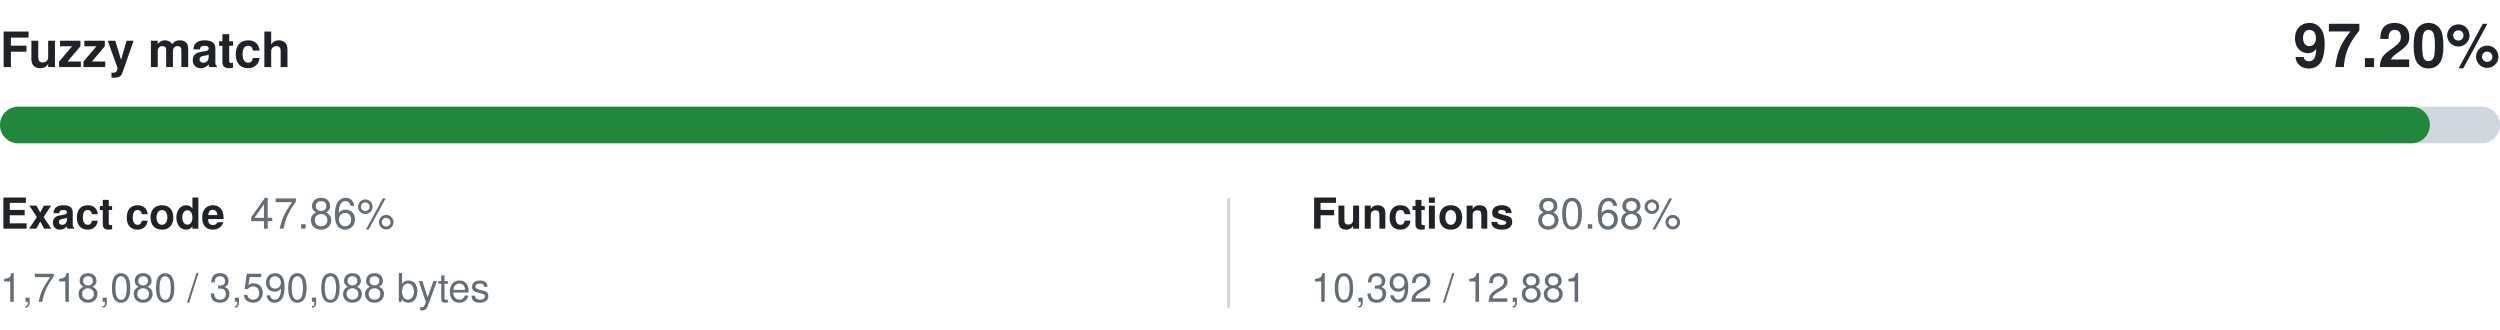
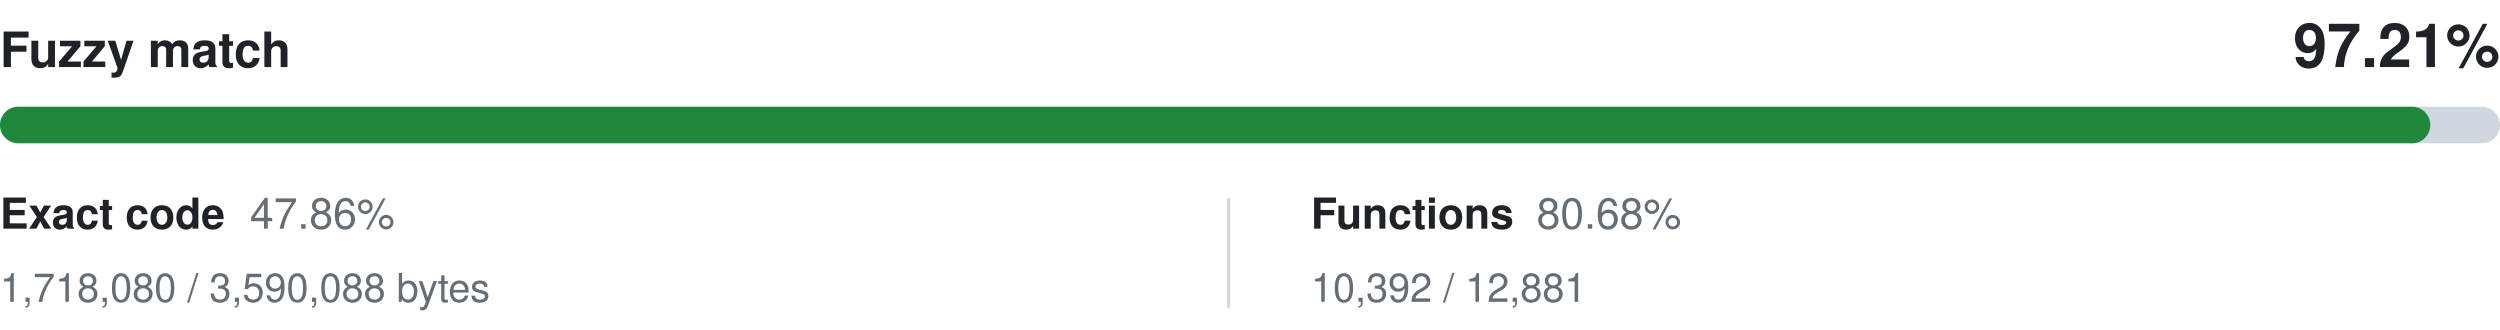
<svg xmlns="http://www.w3.org/2000/svg" width="820" height="108" viewBox="0 0 820 108" role="img" aria-labelledby="title desc">
  <style>
    .primary { fill: #1f2328; }
    .secondary { fill: #656d76; }
    .track { fill: #d0d7de; }
    @media (prefers-color-scheme: dark) {
      .primary { fill: #f0f6fc; }
      .secondary { fill: #8c959f; }
      .track { fill: #30363d; }
    }
  </style>
  <g font-family="-apple-system,BlinkMacSystemFont,Segoe UI,Helvetica,Arial,sans-serif">
    <text x="0" y="22" class="primary" font-size="16" font-weight="600">Fuzzy match</text>
-     <text x="820" y="22" class="primary" font-size="20" font-weight="600" text-anchor="end">97.20%</text>
+     <text x="820" y="22" class="primary" font-size="20" font-weight="600" text-anchor="end">97.21%</text>
    <rect y="35" width="820" height="12" rx="6" class="track" />
-     <rect y="35" width="797.00" height="12" rx="6" fill="#1f883d" />
+     <rect y="35" width="797.14" height="12" rx="6" fill="#1f883d" />
    <text x="0" y="75" class="primary" font-size="14" font-weight="600">Exact code</text>
    <text x="82" y="75" class="secondary" font-size="14">47.86%</text>
    <text x="0" y="99" class="secondary" font-size="13">1,718,080 / 3,590,088 bytes</text>
    <line x1="403" y1="65" x2="403" y2="101" stroke="#d0d7de" />
    <text x="430" y="75" class="primary" font-size="14" font-weight="600">Functions</text>
    <text x="504" y="75" class="secondary" font-size="14">80.68%</text>
    <text x="430" y="99" class="secondary" font-size="13">10,392 / 12,881</text>
  </g>
</svg>
